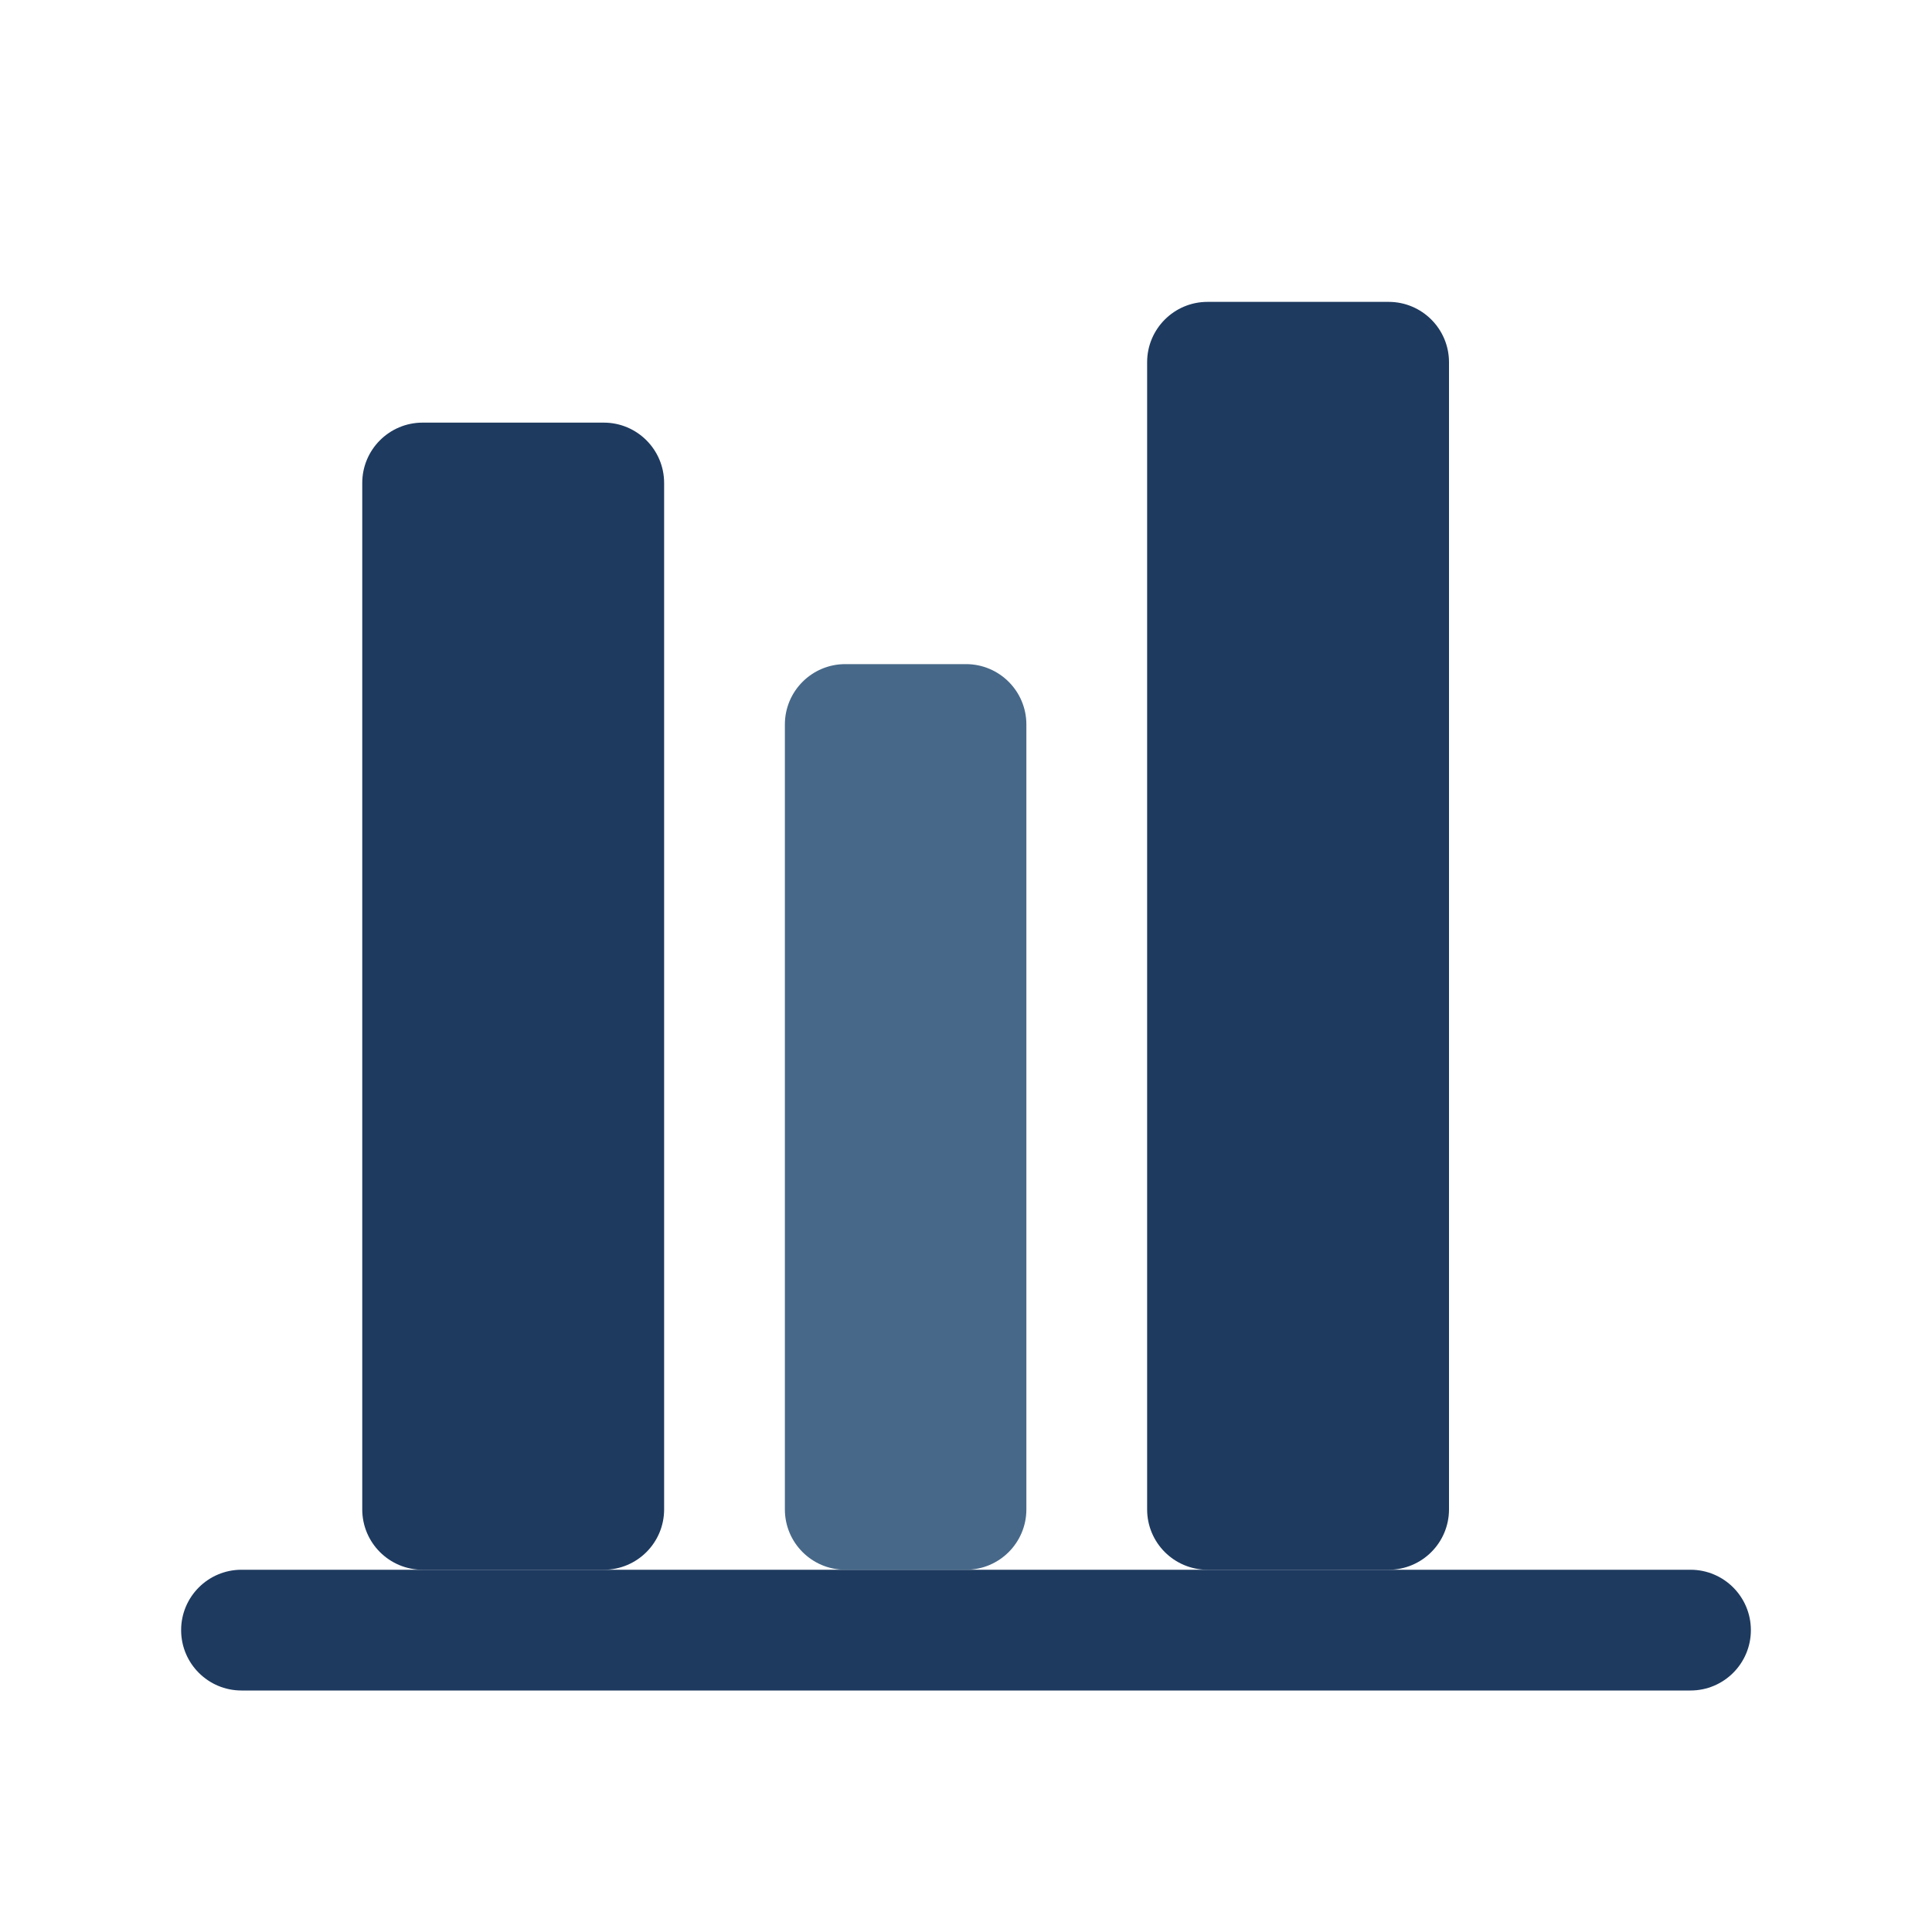
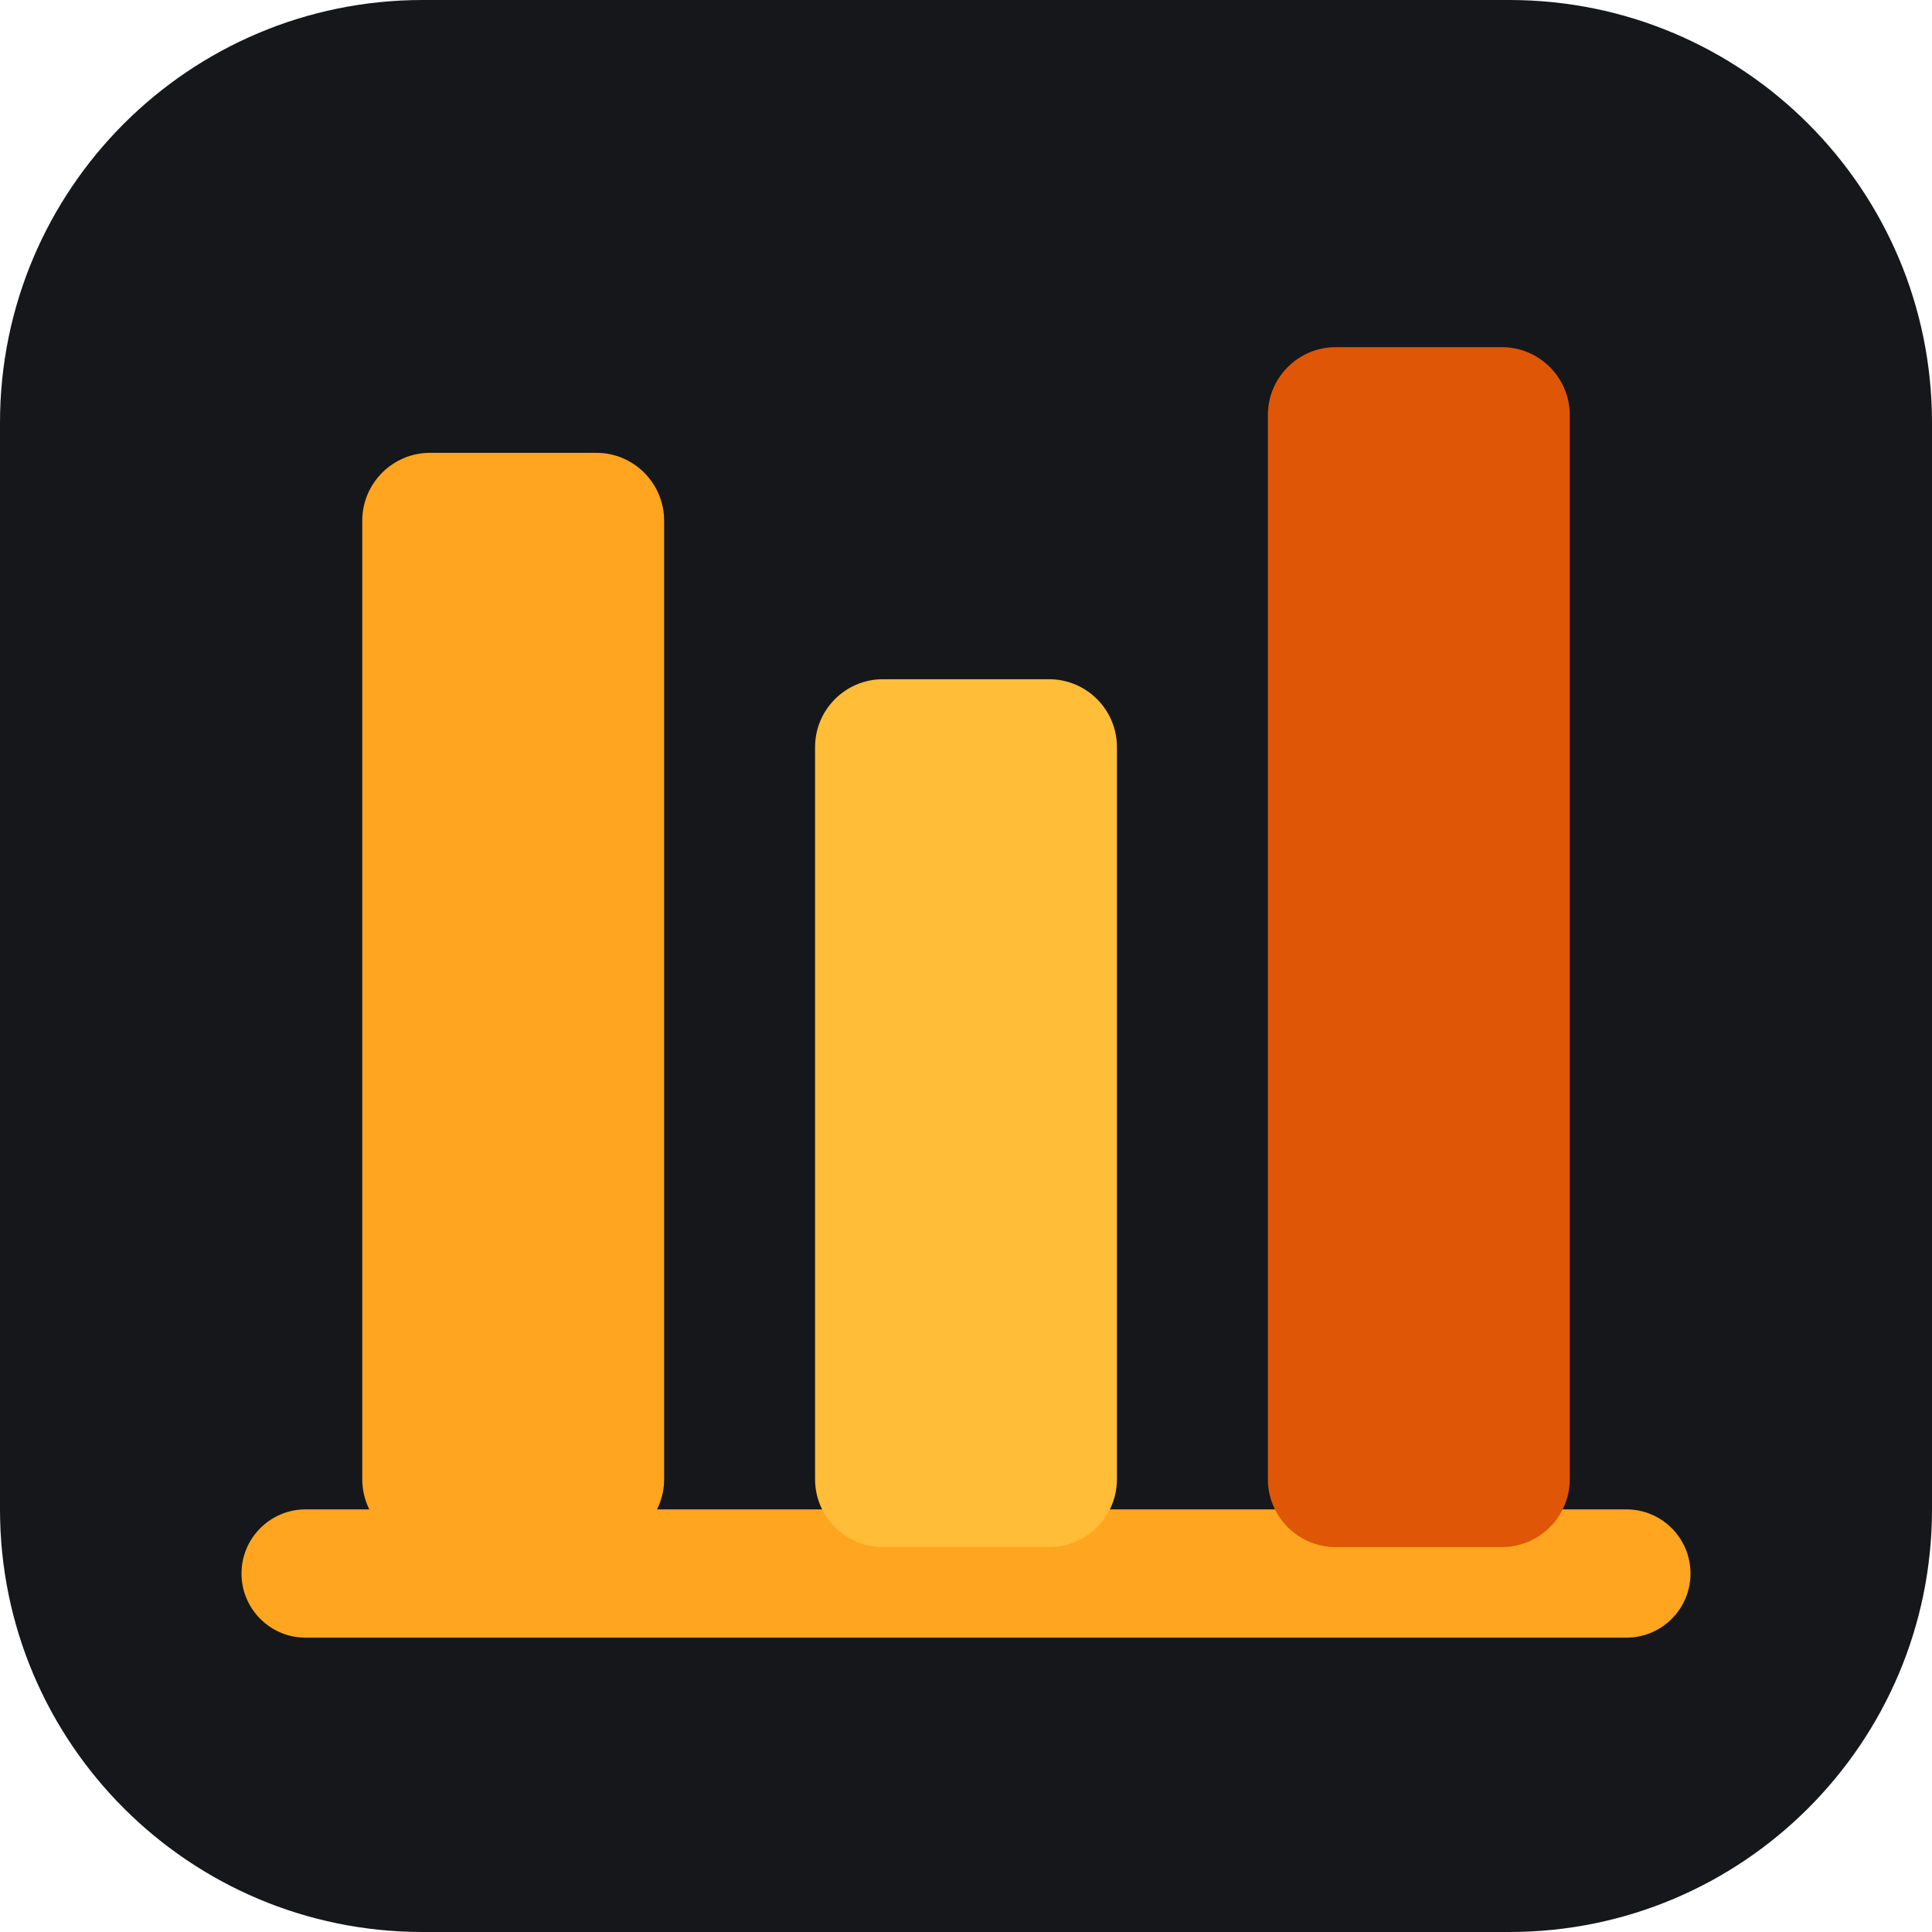
- <svg xmlns="http://www.w3.org/2000/svg" width="32" height="32" viewBox="0 0 32 32" fill="none">
-   <rect x="3" y="26" width="26" height="2" rx="1" fill="#1e3a5f" />
-   <rect x="6" y="7" width="5" height="19" rx="1" fill="#1e3a5f" />
-   <rect x="13" y="11" width="4" height="15" rx="1" fill="#476889" />
-   <rect x="19" y="5" width="5" height="21" rx="1" fill="#1e3a5f" />
+ <svg xmlns="http://www.w3.org/2000/svg" width="512" height="512" viewBox="0 0 512 512" fill="none">
+   <rect width="512" height="512" rx="112" fill="#15171b" />
+   <rect x="64" y="400" width="384" height="34" rx="17" fill="#ffa51f" />
+   <rect x="96" y="120" width="80" height="290" rx="18" fill="#ffa51f" />
+   <rect x="216" y="180" width="80" height="230" rx="18" fill="#ffbd38" />
+   <rect x="336" y="92" width="80" height="318" rx="18" fill="#df5607" />
</svg>
